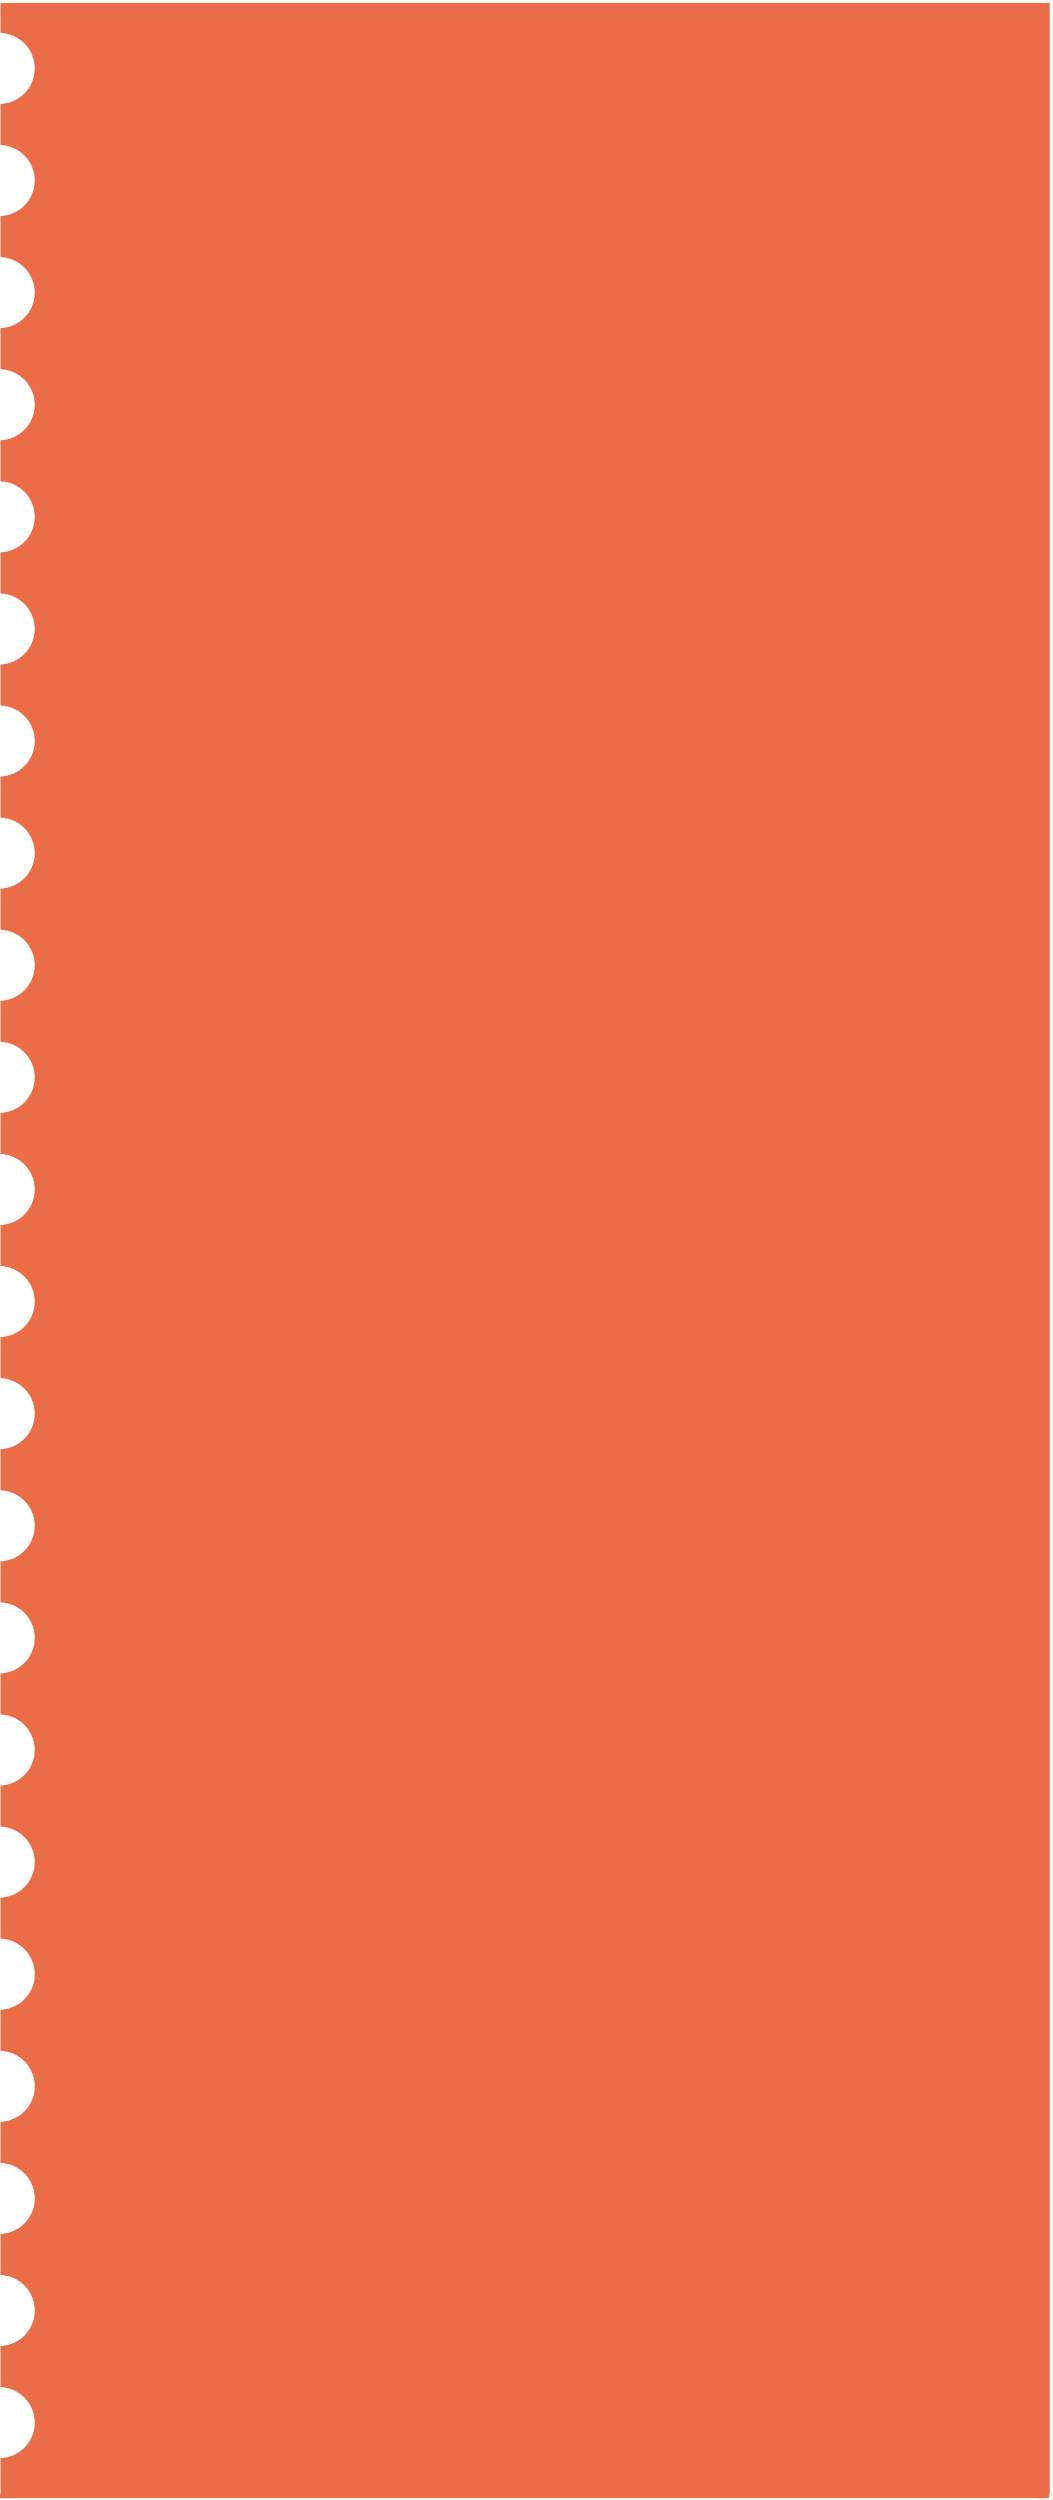
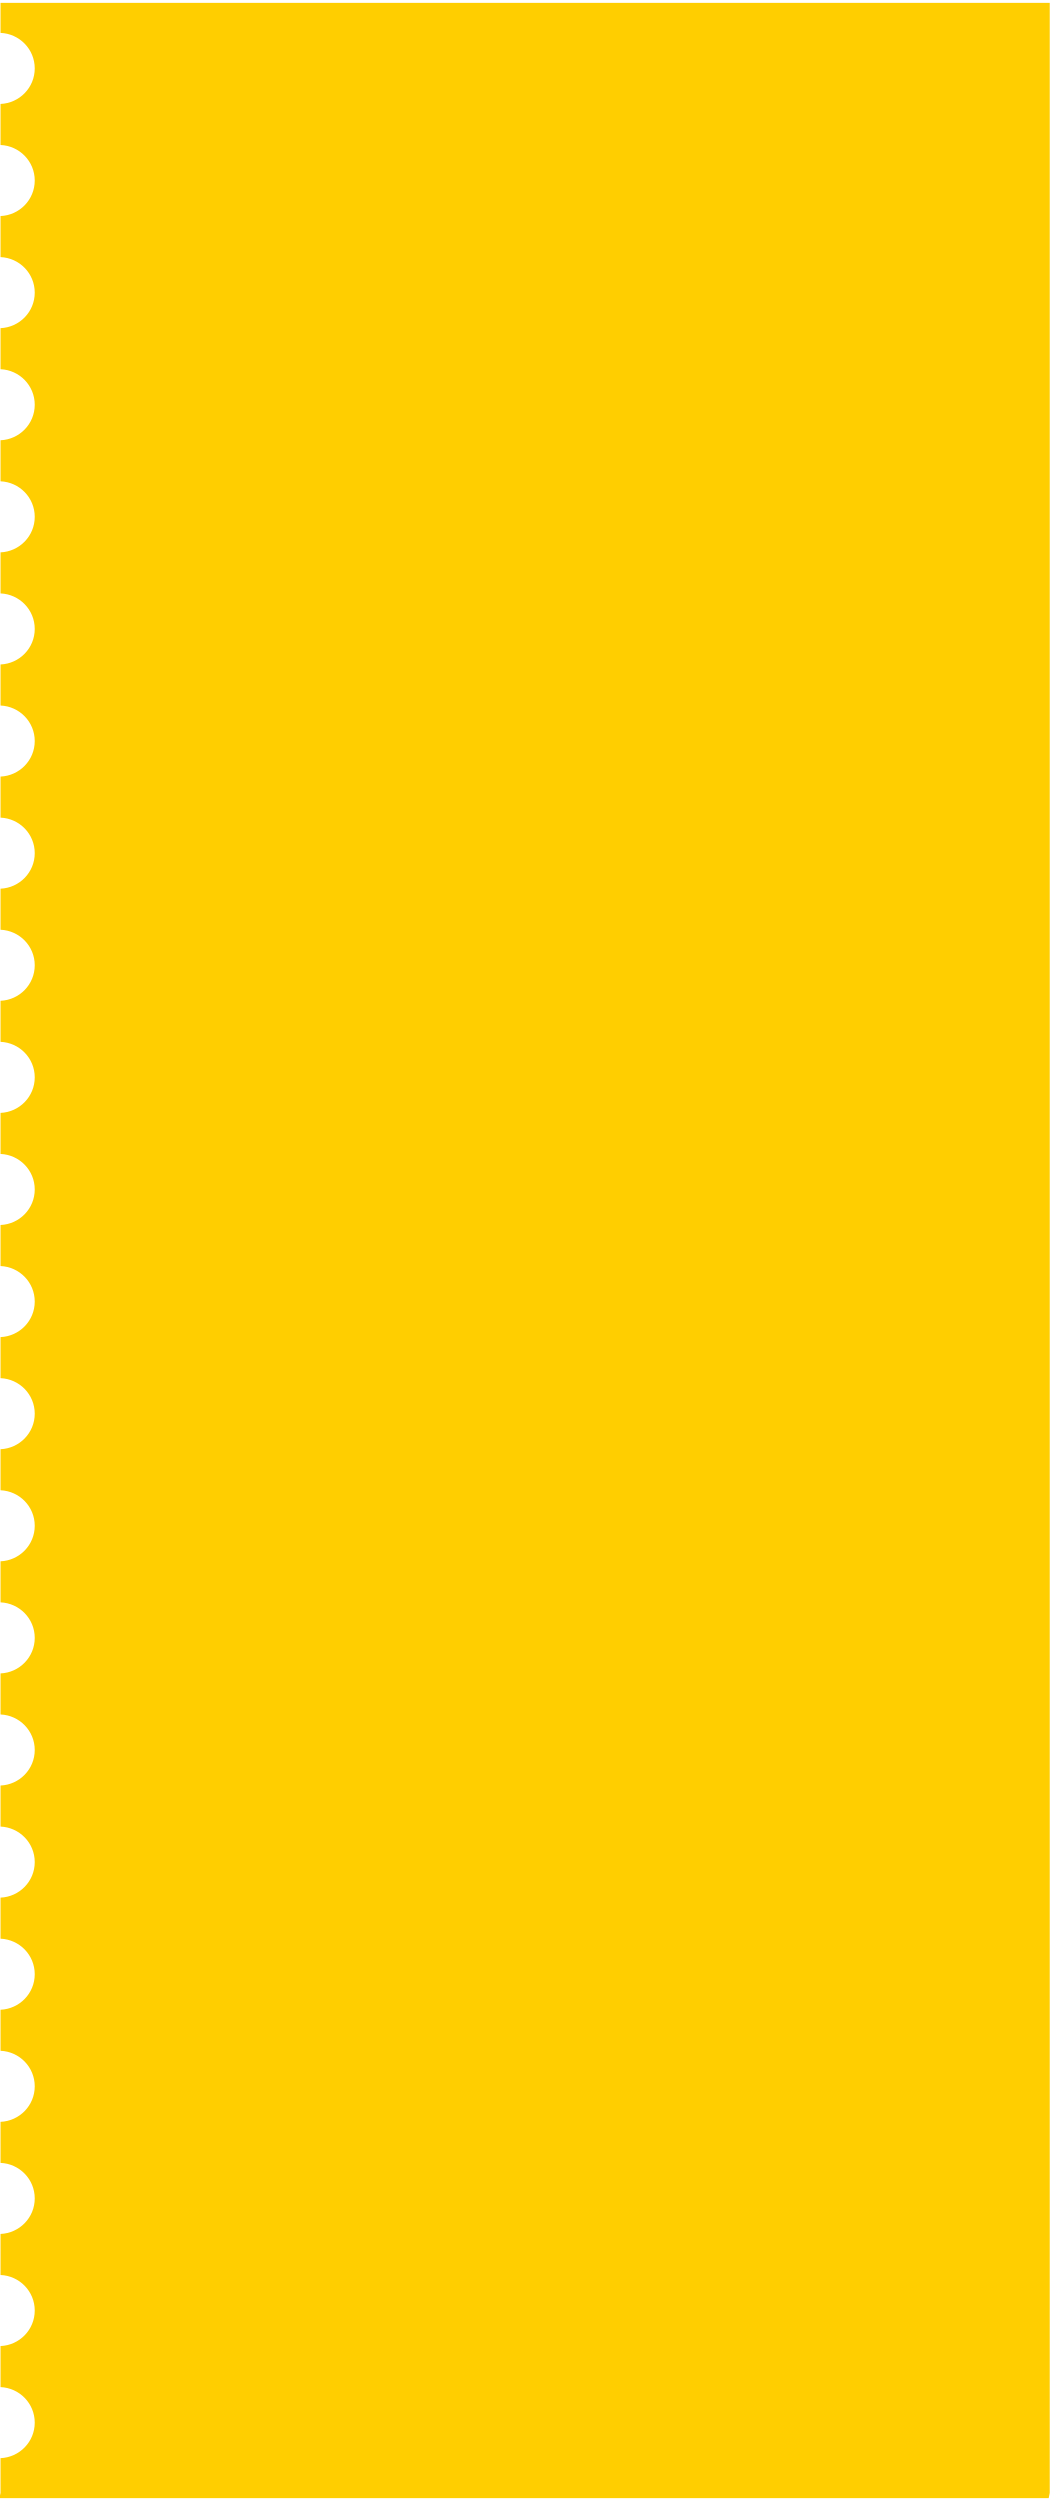
<svg xmlns="http://www.w3.org/2000/svg" version="1.1" id="Layer_1" x="0px" y="0px" viewBox="0 0 400 950" style="enable-background:new 0 0 400 950;" xml:space="preserve">
  <style type="text/css">
- 	.st0{fill:#EA6D47;}
+ 	.st0{fill:#FFCE00;}
</style>
  <path class="st0" d="M0.2,0.9c0,3.9,0,7.7,0,11.6c7.2,0.3,13,6.2,13,13.5s-5.8,13.2-13,13.5c0,5.2,0,10.4,0,15.6  c7.2,0.3,13,6.2,13,13.5s-5.8,13.2-13,13.5c0,5.2,0,10.4,0,15.6c7.2,0.3,13,6.2,13,13.5s-5.8,13.2-13,13.5c0,5.2,0,10.4,0,15.6  c7.2,0.3,13,6.2,13,13.5s-5.8,13.2-13,13.5c0,5.2,0,10.4,0,15.6c7.2,0.3,13,6.2,13,13.5s-5.8,13.2-13,13.5c0,5.2,0,10.4,0,15.6  c7.2,0.3,13,6.2,13,13.5s-5.8,13.2-13,13.5c0,5.2,0,10.4,0,15.6c7.2,0.3,13,6.2,13,13.5s-5.8,13.2-13,13.5c0,5.2,0,10.4,0,15.6  c7.2,0.3,13,6.2,13,13.5s-5.8,13.2-13,13.5c0,5.2,0,10.4,0,15.6c7.2,0.3,13,6.2,13,13.5s-5.8,13.2-13,13.5c0,5.2,0,10.4,0,15.6  c7.2,0.3,13,6.2,13,13.5s-5.8,13.2-13,13.5c0,5.2,0,10.4,0,15.6c7.2,0.3,13,6.2,13,13.5s-5.8,13.2-13,13.5c0,5.2,0,10.4,0,15.6  c7.2,0.3,13,6.2,13,13.5s-5.8,13.2-13,13.5c0,5.2,0,10.4,0,15.6c7.2,0.3,13,6.2,13,13.5s-5.8,13.2-13,13.5c0,5.2,0,10.4,0,15.6  c7.2,0.3,13,6.2,13,13.5s-5.8,13.2-13,13.5c0,5.2,0,10.4,0,15.6c7.2,0.3,13,6.2,13,13.5s-5.8,13.2-13,13.5c0,5.2,0,10.4,0,15.6  c7.2,0.3,13,6.2,13,13.5s-5.8,13.2-13,13.5c0,5.2,0,10.4,0,15.6c7.2,0.3,13,6.2,13,13.5s-5.8,13.2-13,13.5c0,5.2,0,10.4,0,15.6  c7.2,0.3,13,6.2,13,13.5s-5.8,13.2-13,13.5c0,5.2,0,10.4,0,15.6c7.2,0.3,13,6.2,13,13.5s-5.8,13.2-13,13.5c0,5.2,0,10.4,0,15.6  c7.2,0.3,13,6.2,13,13.5s-5.8,13.2-13,13.5c0,5.2,0,10.4,0,15.6c7.2,0.3,13,6.2,13,13.5s-5.8,13.2-13,13.5c0,5.2,0,10.4,0,15.6  c7.2,0.3,13,6.2,13,13.5s-5.8,13.2-13,13.5c0,4.4,0,8.8,0,13.2c-0.1,0.7-0.3,1.3-0.4,2c132.9,0,265.8,0,398.7,0  c0.1-0.7,0.3-1.3,0.4-2c0-315.4,0-630.8,0-946.2H0.2V0.9z" />
</svg>
